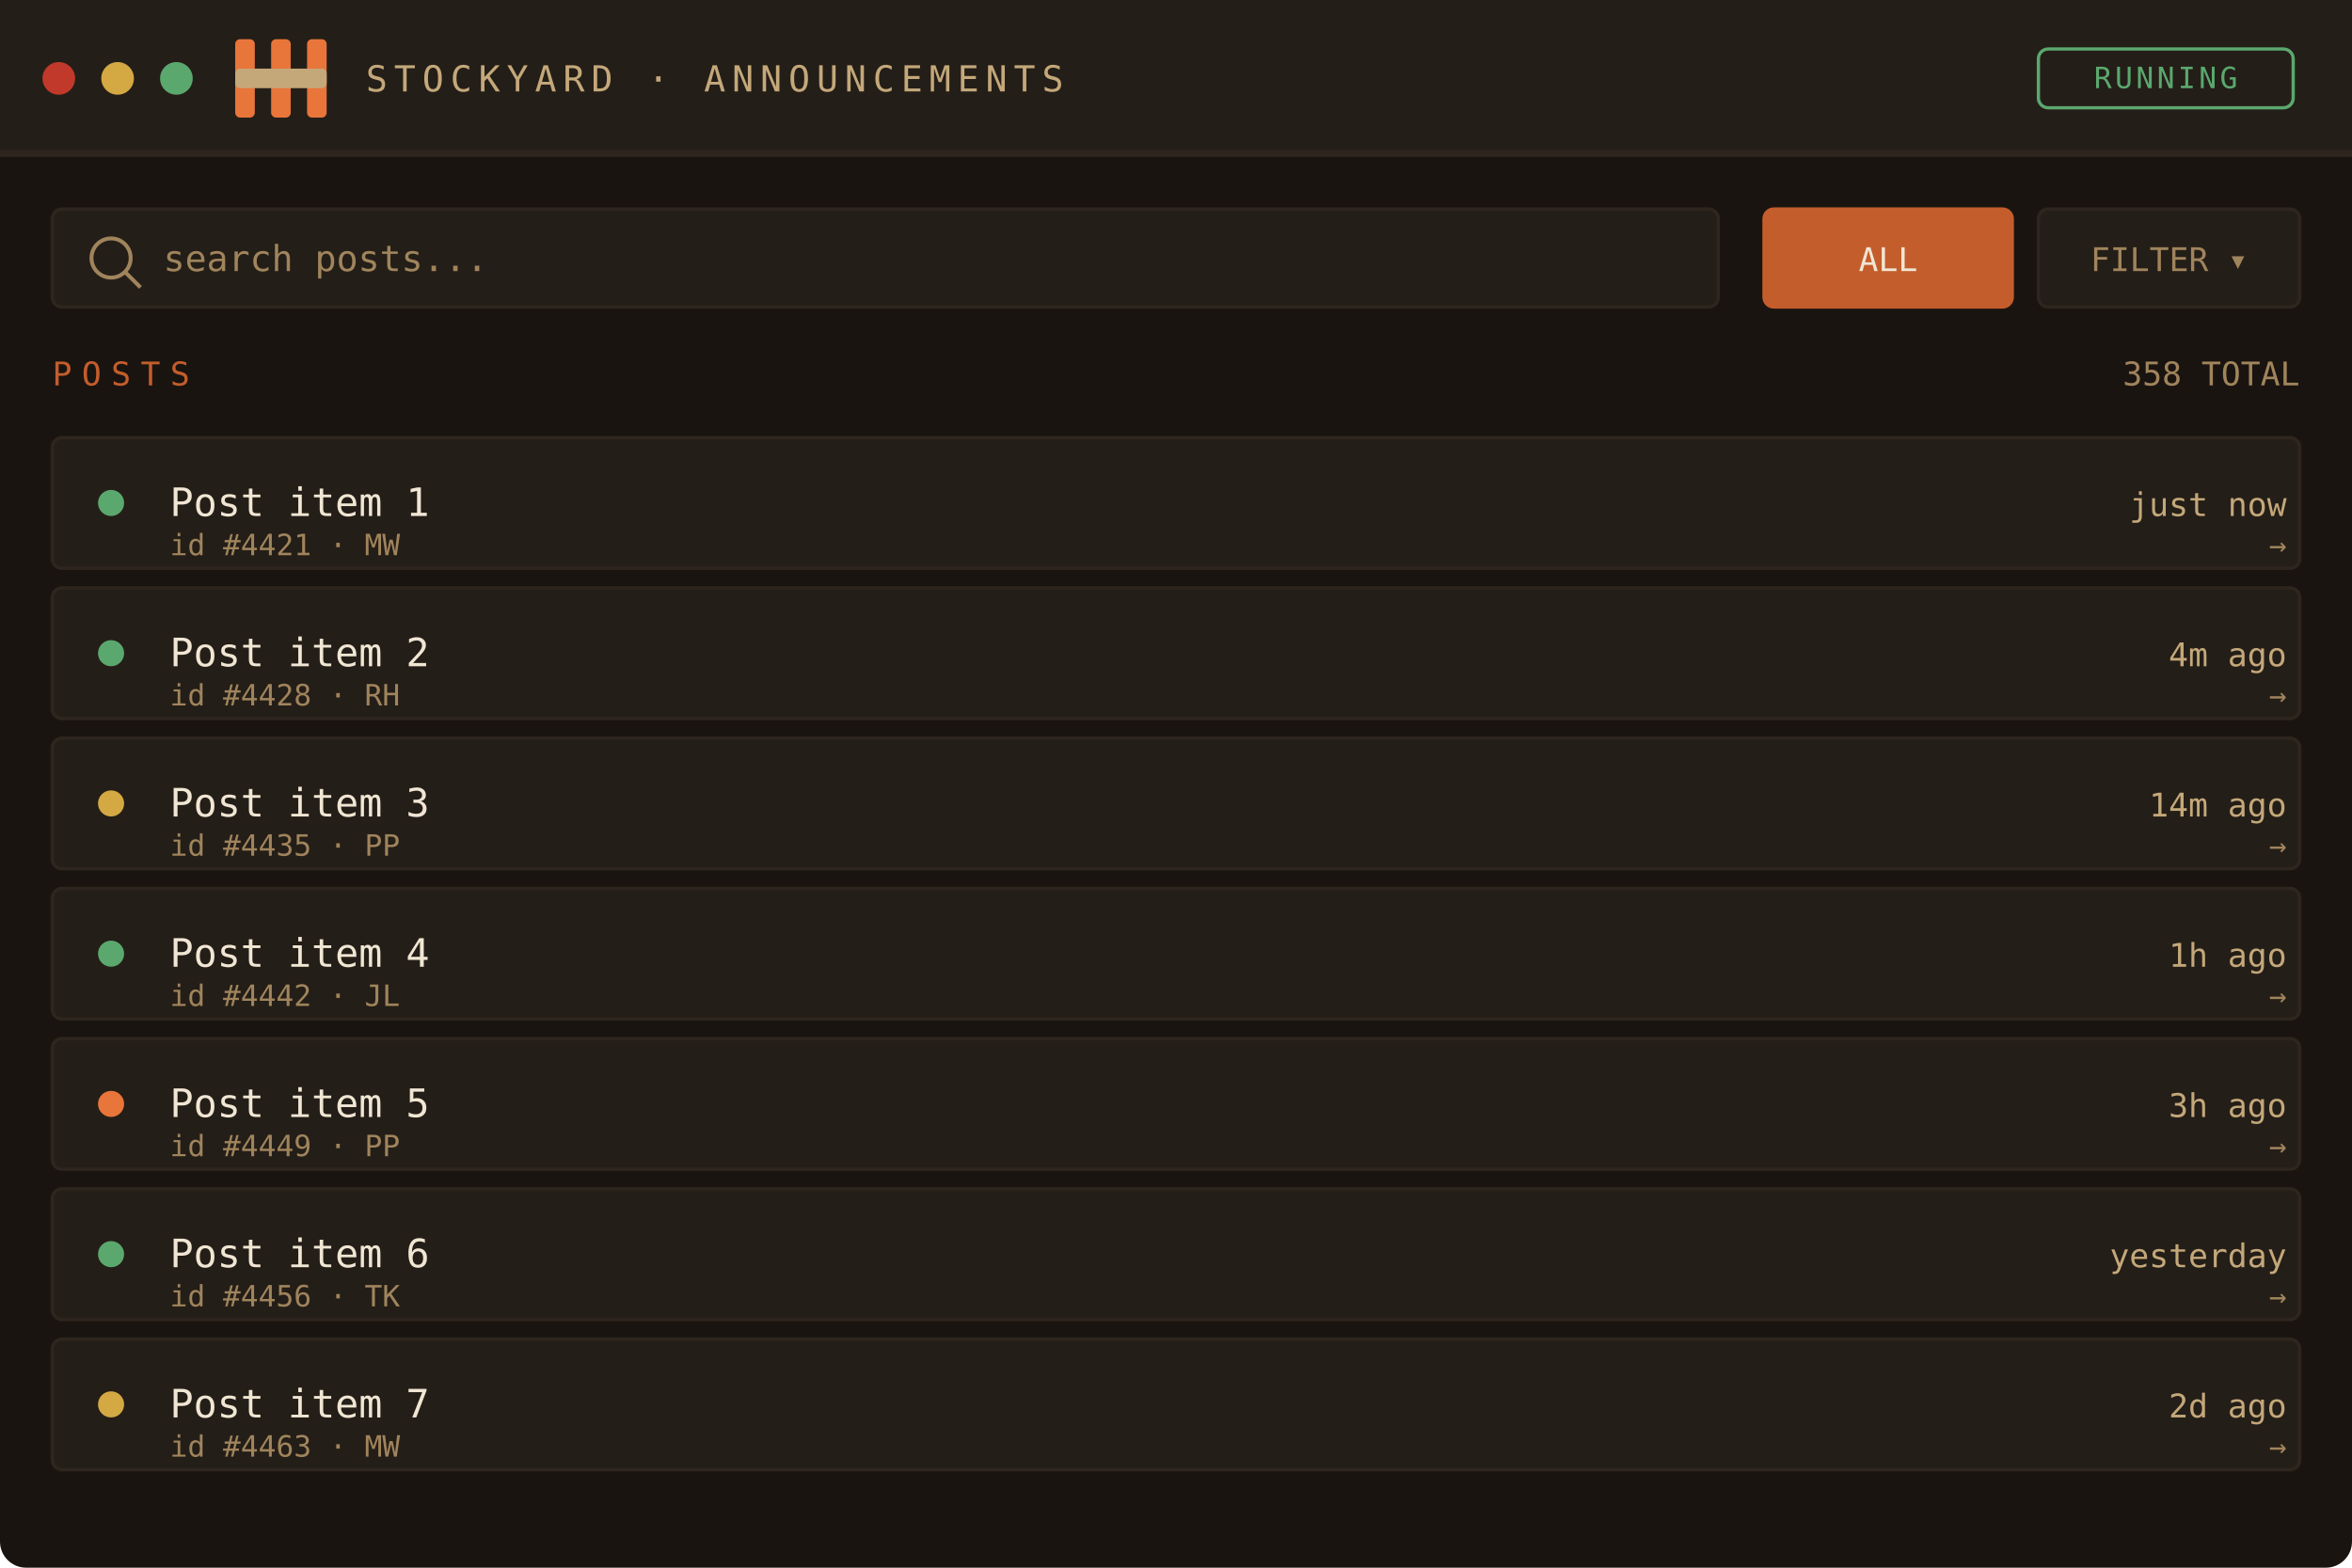
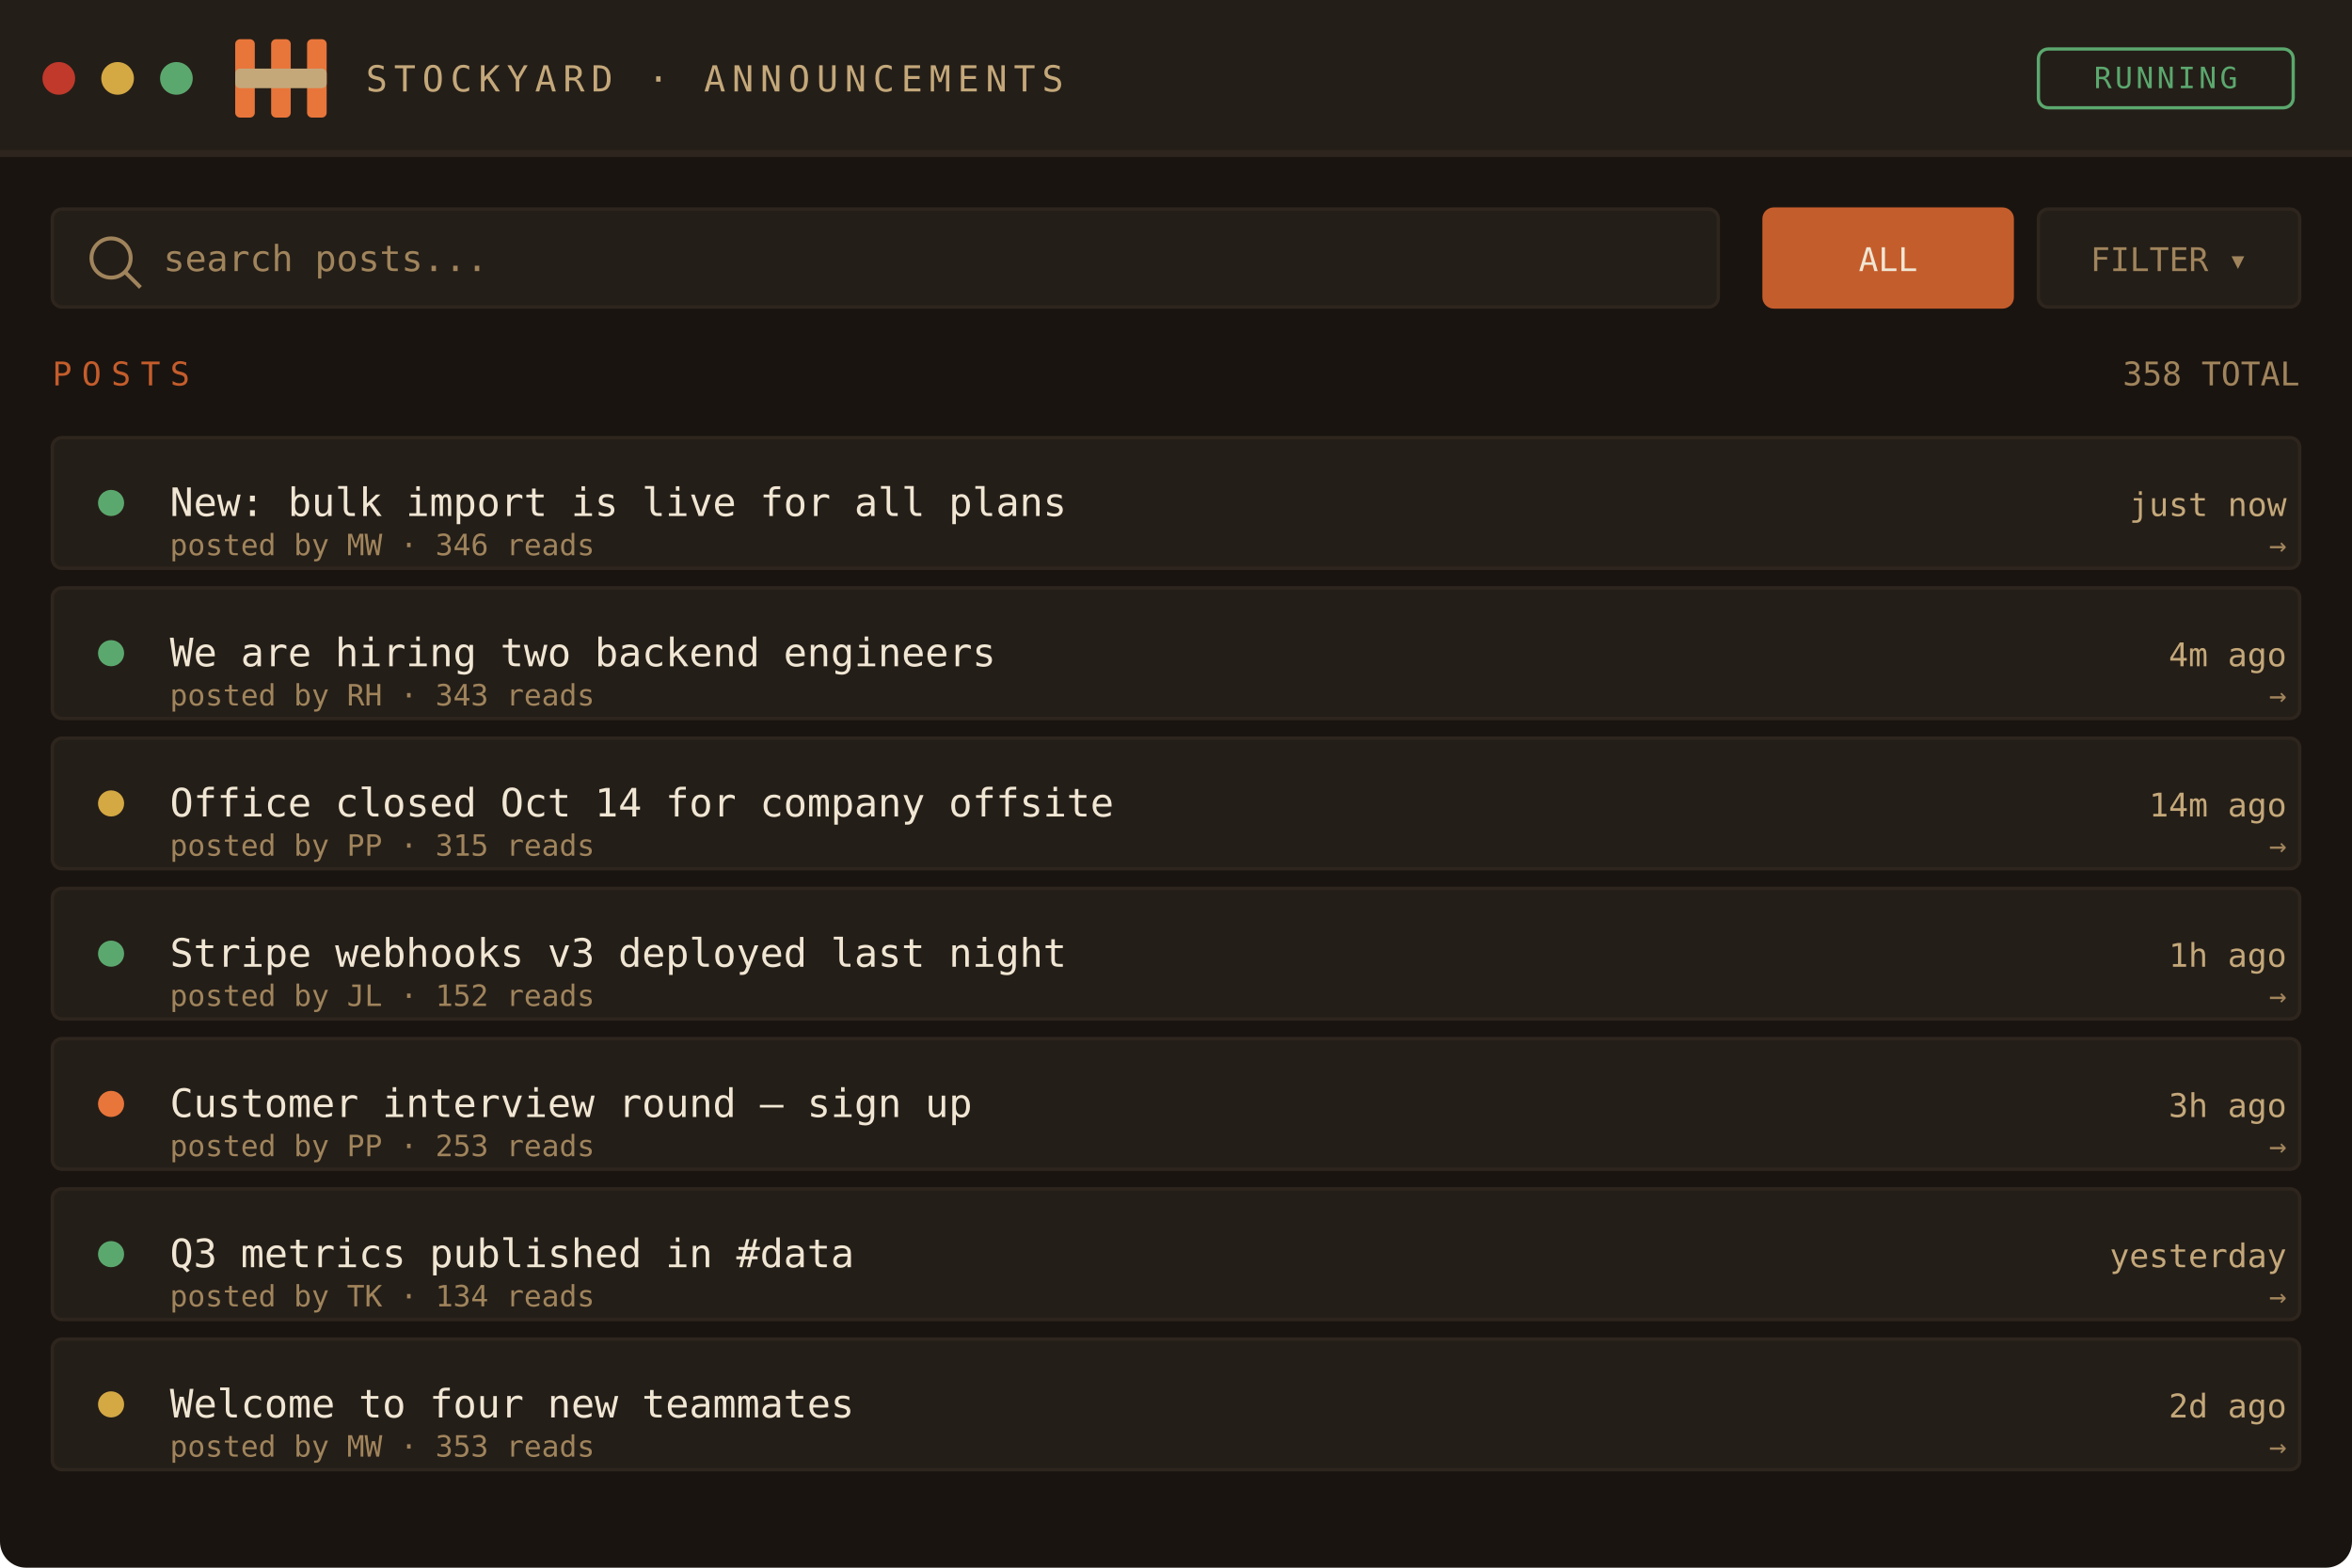
<svg xmlns="http://www.w3.org/2000/svg" width="720" height="480" viewBox="0 0 720 480" role="img" aria-label="Announcements dashboard mockup">
  <rect width="720" height="480" rx="8" fill="#1a1410" />
  <rect width="720" height="48" fill="#241e18" />
  <rect y="46" width="720" height="2" fill="#2e261e" />
  <circle cx="18" cy="24" r="5" fill="#c0392b" />
  <circle cx="36" cy="24" r="5" fill="#d4a843" />
  <circle cx="54" cy="24" r="5" fill="#5ba86e" />
  <rect x="72" y="12" width="6" height="24" rx="1.5" fill="#e8753a" />
  <rect x="83" y="12" width="6" height="24" rx="1.5" fill="#e8753a" />
  <rect x="94" y="12" width="6" height="24" rx="1.5" fill="#e8753a" />
  <rect x="72" y="21" width="28" height="6" rx="1.5" fill="#c4a87a" />
  <text x="112" y="28" fill="#c4a87a" font-size="11" font-family="JetBrains Mono,monospace" letter-spacing="2">STOCKYARD · ANNOUNCEMENTS</text>
  <rect x="624" y="15" width="78" height="18" rx="3" fill="none" stroke="#5ba86e" stroke-width="1" />
  <text x="663" y="27" text-anchor="middle" fill="#5ba86e" font-size="9" font-family="JetBrains Mono,monospace" letter-spacing="1">RUNNING</text>
  <rect x="16" y="64" width="510" height="30" rx="3" fill="#241e18" stroke="#2e261e" />
  <circle cx="34" cy="79" r="6" fill="none" stroke="#a0845c" stroke-width="1.2" />
  <line x1="38" y1="83" x2="43" y2="88" stroke="#a0845c" stroke-width="1.2" />
  <text x="50" y="83" fill="#a0845c" font-size="11" font-family="JetBrains Mono,monospace">search posts...</text>
  <rect x="540" y="64" width="76" height="30" rx="3" fill="#c45d2c" stroke="#c45d2c" />
  <text x="578" y="83" text-anchor="middle" fill="#f0e6d3" font-size="10" font-family="JetBrains Mono,monospace">ALL</text>
  <rect x="624" y="64" width="80" height="30" rx="3" fill="#241e18" stroke="#2e261e" />
  <text x="664" y="83" text-anchor="middle" fill="#a0845c" font-size="10" font-family="JetBrains Mono,monospace">FILTER ▾</text>
  <text x="16" y="118" fill="#c45d2c" font-size="10" font-family="JetBrains Mono,monospace" letter-spacing="3">POSTS</text>
  <text x="704" y="118" text-anchor="end" fill="#a0845c" font-size="10" font-family="JetBrains Mono,monospace">358 TOTAL</text>
  <rect x="16" y="134" width="688" height="40" rx="3" fill="#241e18" stroke="#2e261e" />
  <circle cx="34" cy="154" r="4" fill="#5ba86e" />
-   <text x="52" y="158" fill="#f0e6d3" font-size="12" font-family="JetBrains Mono,monospace">Post item 1</text>
-   <text x="52" y="170" fill="#a0845c" font-size="9" font-family="JetBrains Mono,monospace">id #4421  ·  MW</text>
+   <text x="52" y="158" fill="#f0e6d3" font-size="12" font-family="JetBrains Mono,monospace">New: bulk import is live for all plans</text>
+   <text x="52" y="170" fill="#a0845c" font-size="9" font-family="JetBrains Mono,monospace">posted by MW  ·  346 reads</text>
  <text x="700" y="158" text-anchor="end" fill="#c4a87a" font-size="10" font-family="JetBrains Mono,monospace">just now</text>
  <text x="700" y="170" text-anchor="end" fill="#a0845c" font-size="9" font-family="JetBrains Mono,monospace">→</text>
  <rect x="16" y="180" width="688" height="40" rx="3" fill="#241e18" stroke="#2e261e" />
  <circle cx="34" cy="200" r="4" fill="#5ba86e" />
-   <text x="52" y="204" fill="#f0e6d3" font-size="12" font-family="JetBrains Mono,monospace">Post item 2</text>
-   <text x="52" y="216" fill="#a0845c" font-size="9" font-family="JetBrains Mono,monospace">id #4428  ·  RH</text>
+   <text x="52" y="204" fill="#f0e6d3" font-size="12" font-family="JetBrains Mono,monospace">We are hiring two backend engineers</text>
+   <text x="52" y="216" fill="#a0845c" font-size="9" font-family="JetBrains Mono,monospace">posted by RH  ·  343 reads</text>
  <text x="700" y="204" text-anchor="end" fill="#c4a87a" font-size="10" font-family="JetBrains Mono,monospace">4m ago</text>
  <text x="700" y="216" text-anchor="end" fill="#a0845c" font-size="9" font-family="JetBrains Mono,monospace">→</text>
  <rect x="16" y="226" width="688" height="40" rx="3" fill="#241e18" stroke="#2e261e" />
  <circle cx="34" cy="246" r="4" fill="#d4a843" />
-   <text x="52" y="250" fill="#f0e6d3" font-size="12" font-family="JetBrains Mono,monospace">Post item 3</text>
-   <text x="52" y="262" fill="#a0845c" font-size="9" font-family="JetBrains Mono,monospace">id #4435  ·  PP</text>
+   <text x="52" y="250" fill="#f0e6d3" font-size="12" font-family="JetBrains Mono,monospace">Office closed Oct 14 for company offsite</text>
+   <text x="52" y="262" fill="#a0845c" font-size="9" font-family="JetBrains Mono,monospace">posted by PP  ·  315 reads</text>
  <text x="700" y="250" text-anchor="end" fill="#c4a87a" font-size="10" font-family="JetBrains Mono,monospace">14m ago</text>
  <text x="700" y="262" text-anchor="end" fill="#a0845c" font-size="9" font-family="JetBrains Mono,monospace">→</text>
  <rect x="16" y="272" width="688" height="40" rx="3" fill="#241e18" stroke="#2e261e" />
  <circle cx="34" cy="292" r="4" fill="#5ba86e" />
-   <text x="52" y="296" fill="#f0e6d3" font-size="12" font-family="JetBrains Mono,monospace">Post item 4</text>
-   <text x="52" y="308" fill="#a0845c" font-size="9" font-family="JetBrains Mono,monospace">id #4442  ·  JL</text>
+   <text x="52" y="296" fill="#f0e6d3" font-size="12" font-family="JetBrains Mono,monospace">Stripe webhooks v3 deployed last night</text>
+   <text x="52" y="308" fill="#a0845c" font-size="9" font-family="JetBrains Mono,monospace">posted by JL  ·  152 reads</text>
  <text x="700" y="296" text-anchor="end" fill="#c4a87a" font-size="10" font-family="JetBrains Mono,monospace">1h ago</text>
  <text x="700" y="308" text-anchor="end" fill="#a0845c" font-size="9" font-family="JetBrains Mono,monospace">→</text>
  <rect x="16" y="318" width="688" height="40" rx="3" fill="#241e18" stroke="#2e261e" />
  <circle cx="34" cy="338" r="4" fill="#e8753a" />
-   <text x="52" y="342" fill="#f0e6d3" font-size="12" font-family="JetBrains Mono,monospace">Post item 5</text>
-   <text x="52" y="354" fill="#a0845c" font-size="9" font-family="JetBrains Mono,monospace">id #4449  ·  PP</text>
+   <text x="52" y="342" fill="#f0e6d3" font-size="12" font-family="JetBrains Mono,monospace">Customer interview round — sign up</text>
+   <text x="52" y="354" fill="#a0845c" font-size="9" font-family="JetBrains Mono,monospace">posted by PP  ·  253 reads</text>
  <text x="700" y="342" text-anchor="end" fill="#c4a87a" font-size="10" font-family="JetBrains Mono,monospace">3h ago</text>
  <text x="700" y="354" text-anchor="end" fill="#a0845c" font-size="9" font-family="JetBrains Mono,monospace">→</text>
  <rect x="16" y="364" width="688" height="40" rx="3" fill="#241e18" stroke="#2e261e" />
  <circle cx="34" cy="384" r="4" fill="#5ba86e" />
-   <text x="52" y="388" fill="#f0e6d3" font-size="12" font-family="JetBrains Mono,monospace">Post item 6</text>
-   <text x="52" y="400" fill="#a0845c" font-size="9" font-family="JetBrains Mono,monospace">id #4456  ·  TK</text>
+   <text x="52" y="388" fill="#f0e6d3" font-size="12" font-family="JetBrains Mono,monospace">Q3 metrics published in #data</text>
+   <text x="52" y="400" fill="#a0845c" font-size="9" font-family="JetBrains Mono,monospace">posted by TK  ·  134 reads</text>
  <text x="700" y="388" text-anchor="end" fill="#c4a87a" font-size="10" font-family="JetBrains Mono,monospace">yesterday</text>
  <text x="700" y="400" text-anchor="end" fill="#a0845c" font-size="9" font-family="JetBrains Mono,monospace">→</text>
  <rect x="16" y="410" width="688" height="40" rx="3" fill="#241e18" stroke="#2e261e" />
  <circle cx="34" cy="430" r="4" fill="#d4a843" />
-   <text x="52" y="434" fill="#f0e6d3" font-size="12" font-family="JetBrains Mono,monospace">Post item 7</text>
-   <text x="52" y="446" fill="#a0845c" font-size="9" font-family="JetBrains Mono,monospace">id #4463  ·  MW</text>
+   <text x="52" y="434" fill="#f0e6d3" font-size="12" font-family="JetBrains Mono,monospace">Welcome to four new teammates</text>
+   <text x="52" y="446" fill="#a0845c" font-size="9" font-family="JetBrains Mono,monospace">posted by MW  ·  353 reads</text>
  <text x="700" y="434" text-anchor="end" fill="#c4a87a" font-size="10" font-family="JetBrains Mono,monospace">2d ago</text>
  <text x="700" y="446" text-anchor="end" fill="#a0845c" font-size="9" font-family="JetBrains Mono,monospace">→</text>
</svg>
